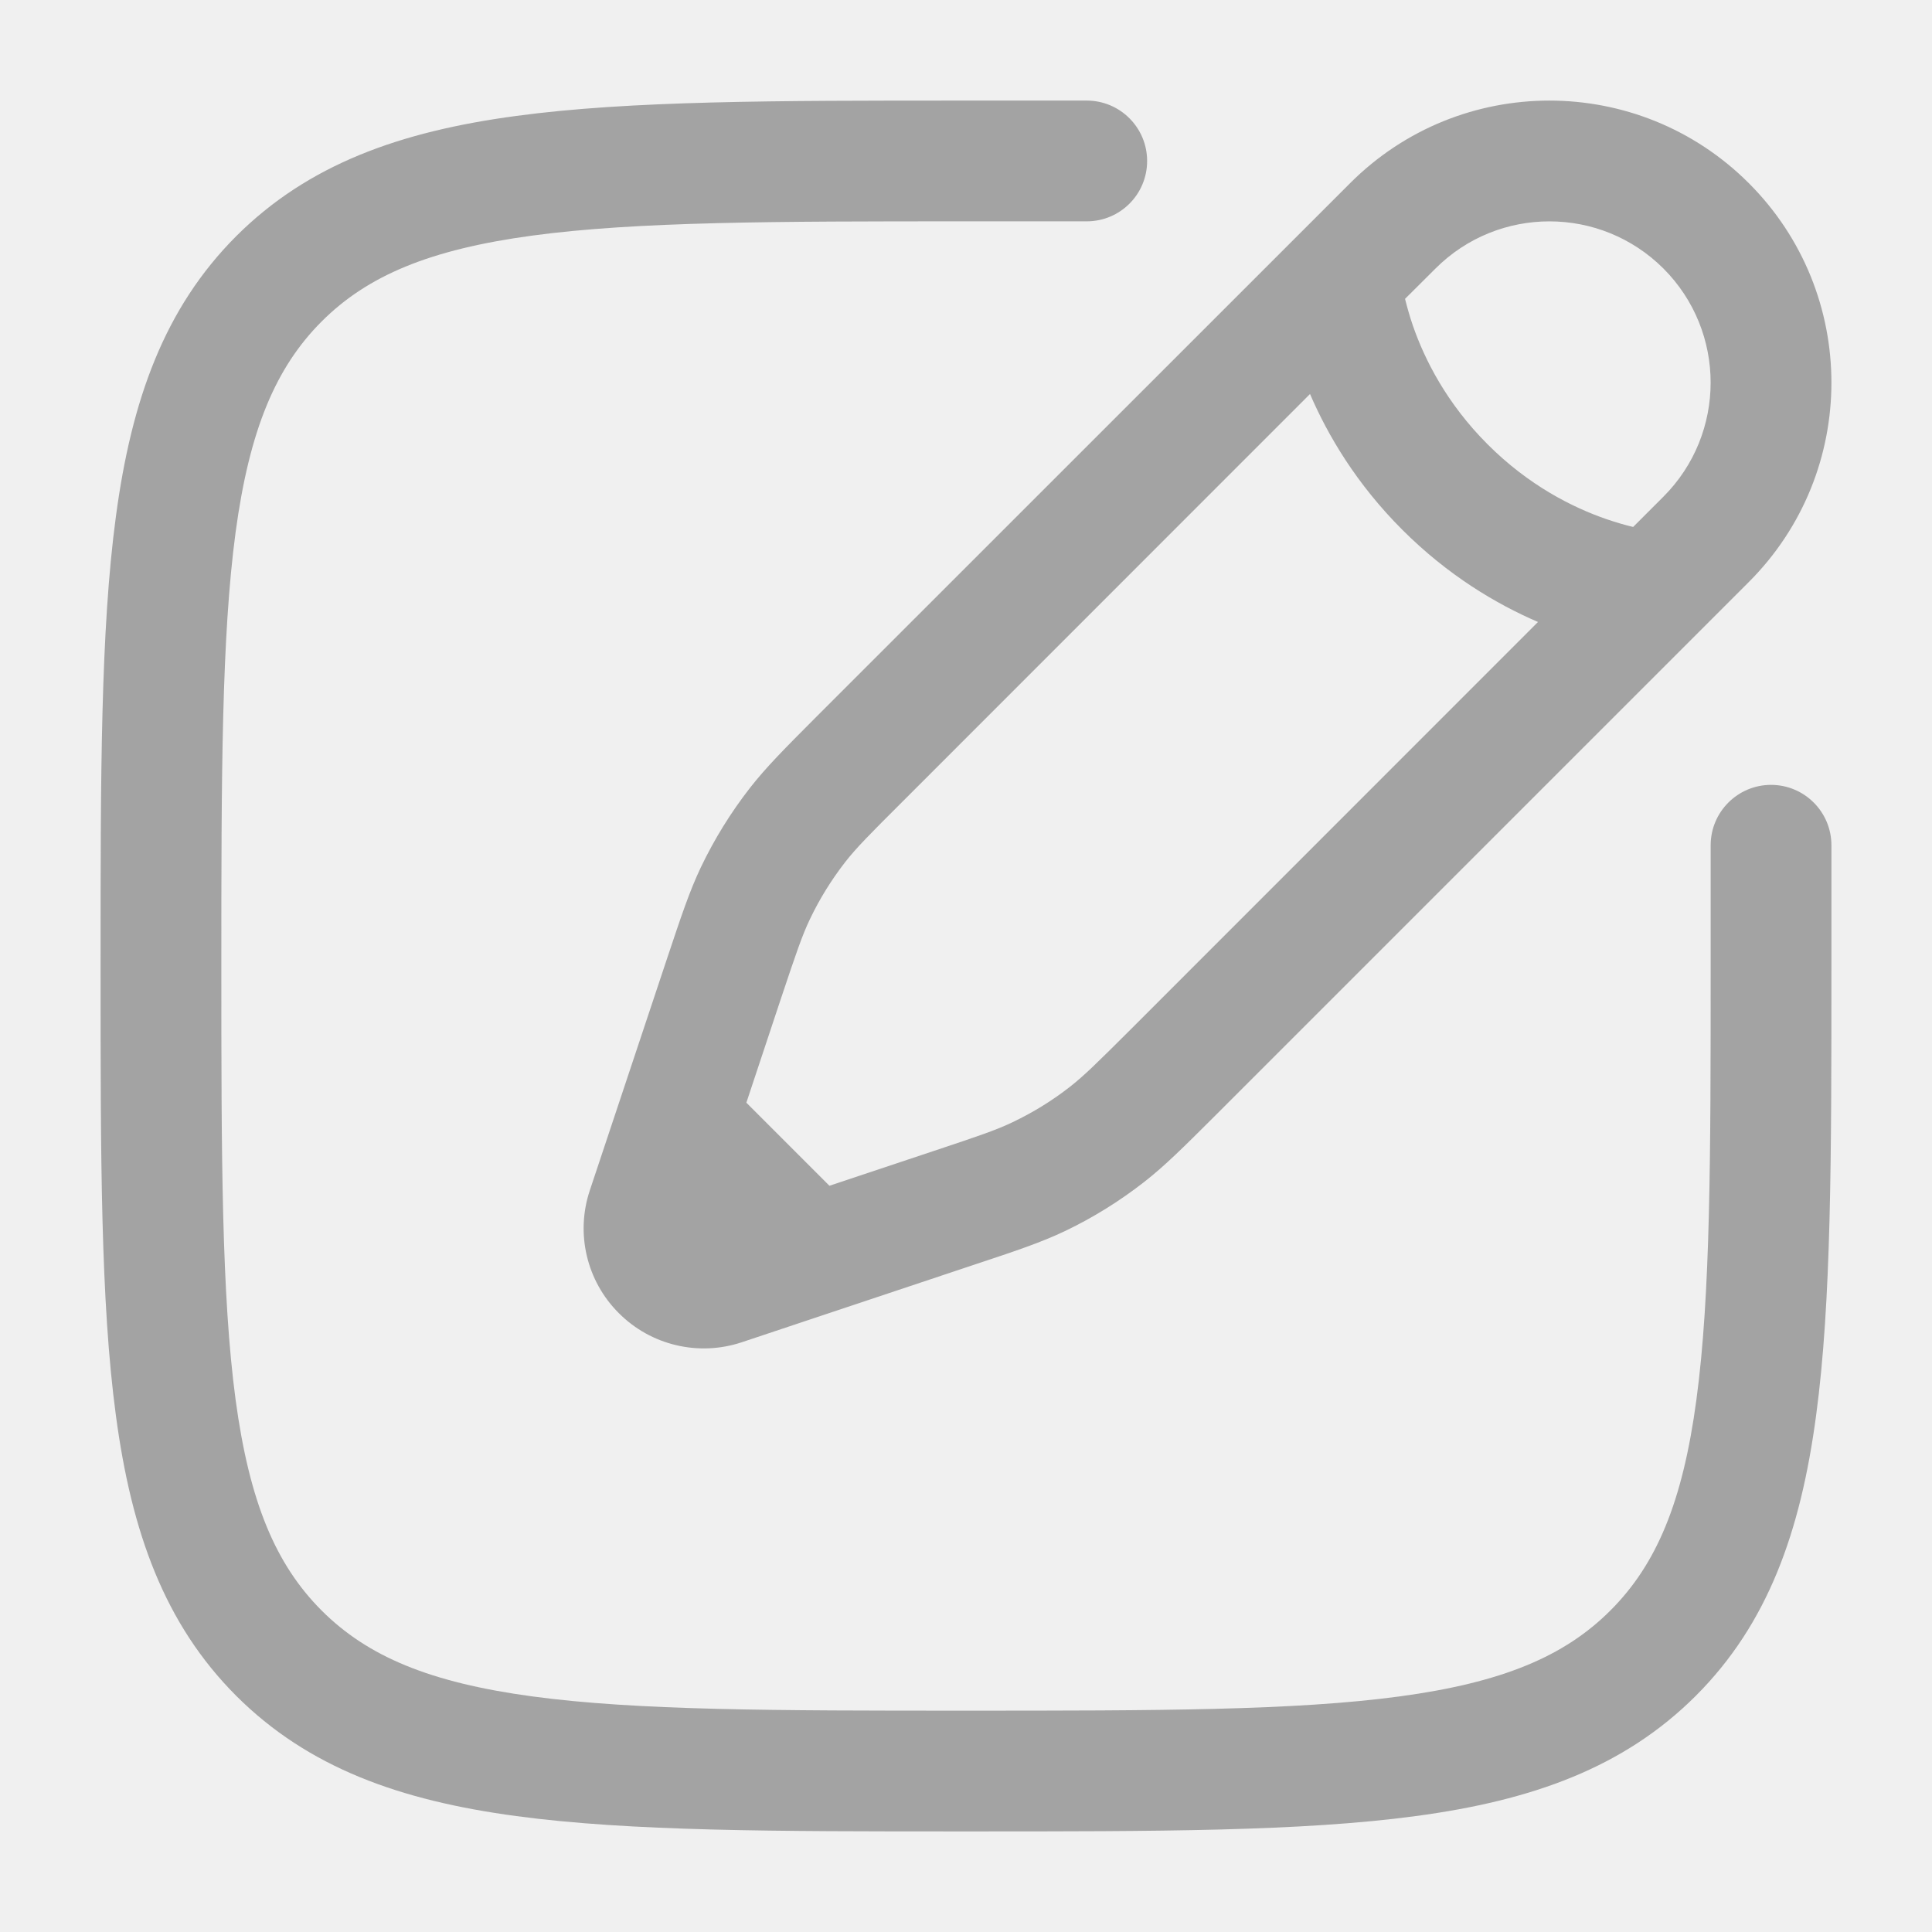
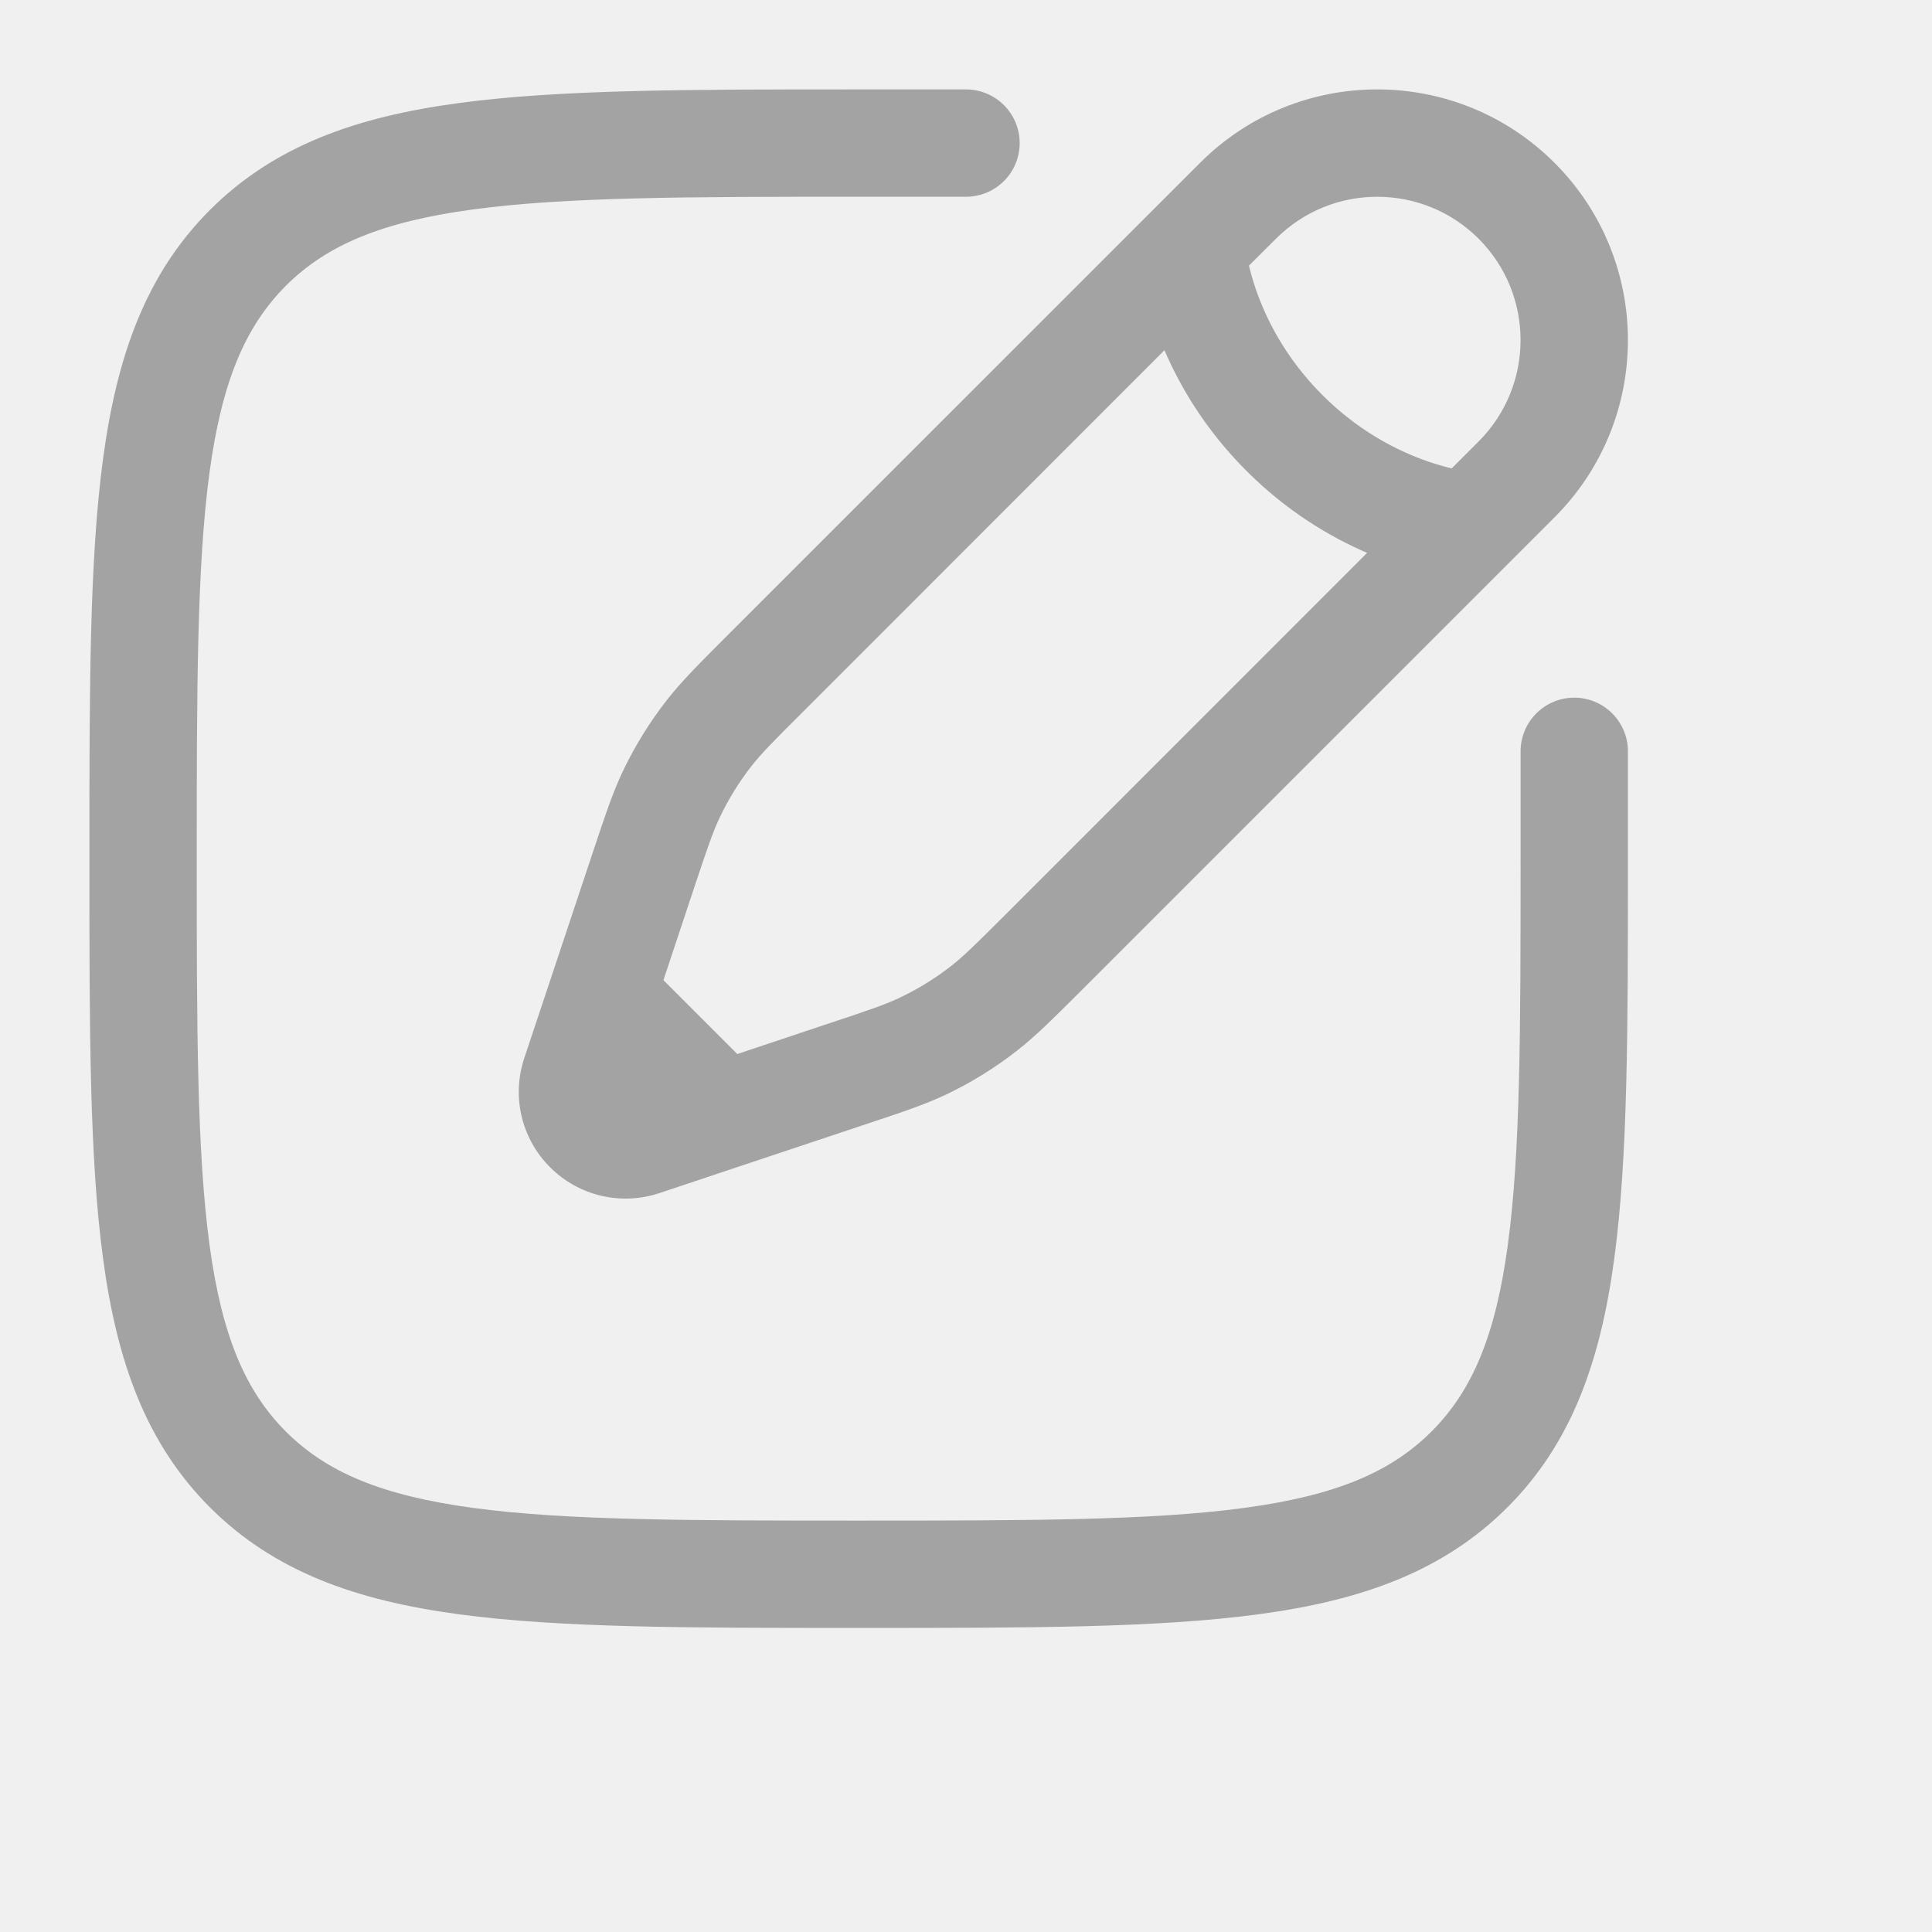
- <svg xmlns="http://www.w3.org/2000/svg" width="16" height="16" viewBox="0 0 16 16" fill="none">
-   <g clip-path="url(#clip0_993_5978)">
-     <path fill-rule="evenodd" clip-rule="evenodd" d="M7.962 0.833L9 0.833C9.276 0.833 9.5 1.057 9.5 1.333C9.5 1.61 9.276 1.833 9 1.833H8C6.415 1.833 5.276 1.834 4.409 1.951C3.557 2.066 3.043 2.283 2.663 2.663C2.284 3.043 2.066 3.557 1.951 4.409C1.835 5.276 1.833 6.415 1.833 8C1.833 9.586 1.835 10.724 1.951 11.591C2.066 12.443 2.284 12.957 2.663 13.337C3.043 13.717 3.557 13.934 4.409 14.049C5.276 14.166 6.415 14.167 8 14.167C9.586 14.167 10.725 14.166 11.591 14.049C12.443 13.934 12.957 13.717 13.337 13.337C13.717 12.957 13.935 12.443 14.049 11.591C14.166 10.724 14.167 9.586 14.167 8V7C14.167 6.724 14.391 6.5 14.667 6.5C14.943 6.5 15.167 6.724 15.167 7V8.038C15.167 9.577 15.167 10.783 15.04 11.724C14.911 12.687 14.641 13.447 14.044 14.044C13.447 14.64 12.688 14.911 11.724 15.04C10.783 15.167 9.577 15.167 8.038 15.167H7.962C6.423 15.167 5.217 15.167 4.276 15.04C3.313 14.911 2.553 14.64 1.956 14.044C1.36 13.447 1.089 12.687 0.96 11.724C0.833 10.783 0.833 9.577 0.833 8.038V7.962C0.833 6.423 0.833 5.217 0.96 4.276C1.089 3.313 1.36 2.553 1.956 1.956C2.553 1.36 3.313 1.089 4.276 0.96C5.217 0.833 6.423 0.833 7.962 0.833ZM11.181 1.517C12.092 0.605 13.571 0.605 14.483 1.517C15.395 2.429 15.395 3.908 14.483 4.82L10.051 9.252C9.803 9.499 9.648 9.654 9.475 9.789C9.271 9.948 9.051 10.085 8.818 10.196C8.62 10.29 8.411 10.36 8.079 10.47L6.143 11.116C5.786 11.235 5.391 11.142 5.125 10.875C4.858 10.609 4.765 10.215 4.885 9.857L5.53 7.921C5.641 7.589 5.71 7.381 5.804 7.183C5.916 6.949 6.052 6.729 6.211 6.525C6.346 6.352 6.501 6.197 6.748 5.949L11.181 1.517ZM13.776 2.224C13.254 1.703 12.409 1.703 11.888 2.224L11.636 2.475C11.652 2.539 11.673 2.616 11.702 2.7C11.798 2.976 11.979 3.339 12.32 3.68C12.662 4.022 13.024 4.202 13.3 4.298C13.385 4.327 13.461 4.349 13.525 4.364L13.776 4.113C14.297 3.591 14.297 2.746 13.776 2.224ZM12.737 5.151C12.393 5.003 11.992 4.766 11.613 4.387C11.234 4.008 10.997 3.607 10.849 3.263L7.479 6.634C7.201 6.911 7.092 7.021 6.999 7.14C6.885 7.287 6.787 7.445 6.707 7.613C6.642 7.749 6.593 7.895 6.468 8.268L6.181 9.132L6.869 9.82L7.732 9.532C8.105 9.408 8.252 9.358 8.387 9.293C8.555 9.213 8.714 9.115 8.86 9.001C8.979 8.908 9.089 8.799 9.367 8.522L12.737 5.151Z" fill="#A3A3A3" />
-   </g>
-   <defs>
-     <clipPath id="clip0_993_5978">
-       <rect width="16" height="16" fill="white" />
-     </clipPath>
-   </defs>
+ <svg xmlns="http://www.w3.org/2000/svg" width="18" height="18" viewBox="0 0 18 18" fill="none">
+   <path d="M7.962 0.833L9 0.833C9.276 0.833 9.5 1.057 9.5 1.333C9.5 1.61 9.276 1.833 9 1.833H8C6.415 1.833 5.276 1.834 4.409 1.951C3.557 2.066 3.043 2.283 2.663 2.663C2.284 3.043 2.066 3.557 1.951 4.409C1.835 5.276 1.833 6.415 1.833 8C1.833 9.586 1.835 10.724 1.951 11.591C2.066 12.443 2.284 12.957 2.663 13.337C3.043 13.717 3.557 13.934 4.409 14.049C5.276 14.166 6.415 14.167 8 14.167C9.586 14.167 10.725 14.166 11.591 14.049C12.443 13.934 12.957 13.717 13.337 13.337C13.717 12.957 13.935 12.443 14.049 11.591C14.166 10.724 14.167 9.586 14.167 8V7C14.167 6.724 14.391 6.5 14.667 6.5C14.943 6.5 15.167 6.724 15.167 7V8.038C15.167 9.577 15.167 10.783 15.04 11.724C14.911 12.687 14.641 13.447 14.044 14.044C13.447 14.64 12.688 14.911 11.724 15.04C10.783 15.167 9.577 15.167 8.038 15.167H7.962C6.423 15.167 5.217 15.167 4.276 15.04C3.313 14.911 2.553 14.64 1.956 14.044C1.36 13.447 1.089 12.687 0.96 11.724C0.833 10.783 0.833 9.577 0.833 8.038V7.962C0.833 6.423 0.833 5.217 0.96 4.276C1.089 3.313 1.36 2.553 1.956 1.956C2.553 1.36 3.313 1.089 4.276 0.96C5.217 0.833 6.423 0.833 7.962 0.833ZM11.181 1.517C12.092 0.605 13.571 0.605 14.483 1.517C15.395 2.429 15.395 3.908 14.483 4.82L10.051 9.252C9.803 9.499 9.648 9.654 9.475 9.789C9.271 9.948 9.051 10.085 8.818 10.196C8.62 10.29 8.411 10.36 8.079 10.47L6.143 11.116C5.786 11.235 5.391 11.142 5.125 10.875C4.858 10.609 4.765 10.215 4.885 9.857L5.53 7.921C5.641 7.589 5.71 7.381 5.804 7.183C5.916 6.949 6.052 6.729 6.211 6.525C6.346 6.352 6.501 6.197 6.748 5.949L11.181 1.517ZM13.776 2.224C13.254 1.703 12.409 1.703 11.888 2.224L11.636 2.475C11.652 2.539 11.673 2.616 11.702 2.7C11.798 2.976 11.979 3.339 12.32 3.68C12.662 4.022 13.024 4.202 13.3 4.298C13.385 4.327 13.461 4.349 13.525 4.364L13.776 4.113C14.297 3.591 14.297 2.746 13.776 2.224ZM12.737 5.151C12.393 5.003 11.992 4.766 11.613 4.387C11.234 4.008 10.997 3.607 10.849 3.263L7.479 6.634C7.201 6.911 7.092 7.021 6.999 7.14C6.885 7.287 6.787 7.445 6.707 7.613C6.642 7.749 6.593 7.895 6.468 8.268L6.181 9.132L6.869 9.82L7.732 9.532C8.105 9.408 8.252 9.358 8.387 9.293C8.555 9.213 8.714 9.115 8.86 9.001C8.979 8.908 9.089 8.799 9.367 8.522L12.737 5.151Z" fill="#A3A3A3" />
</svg>
